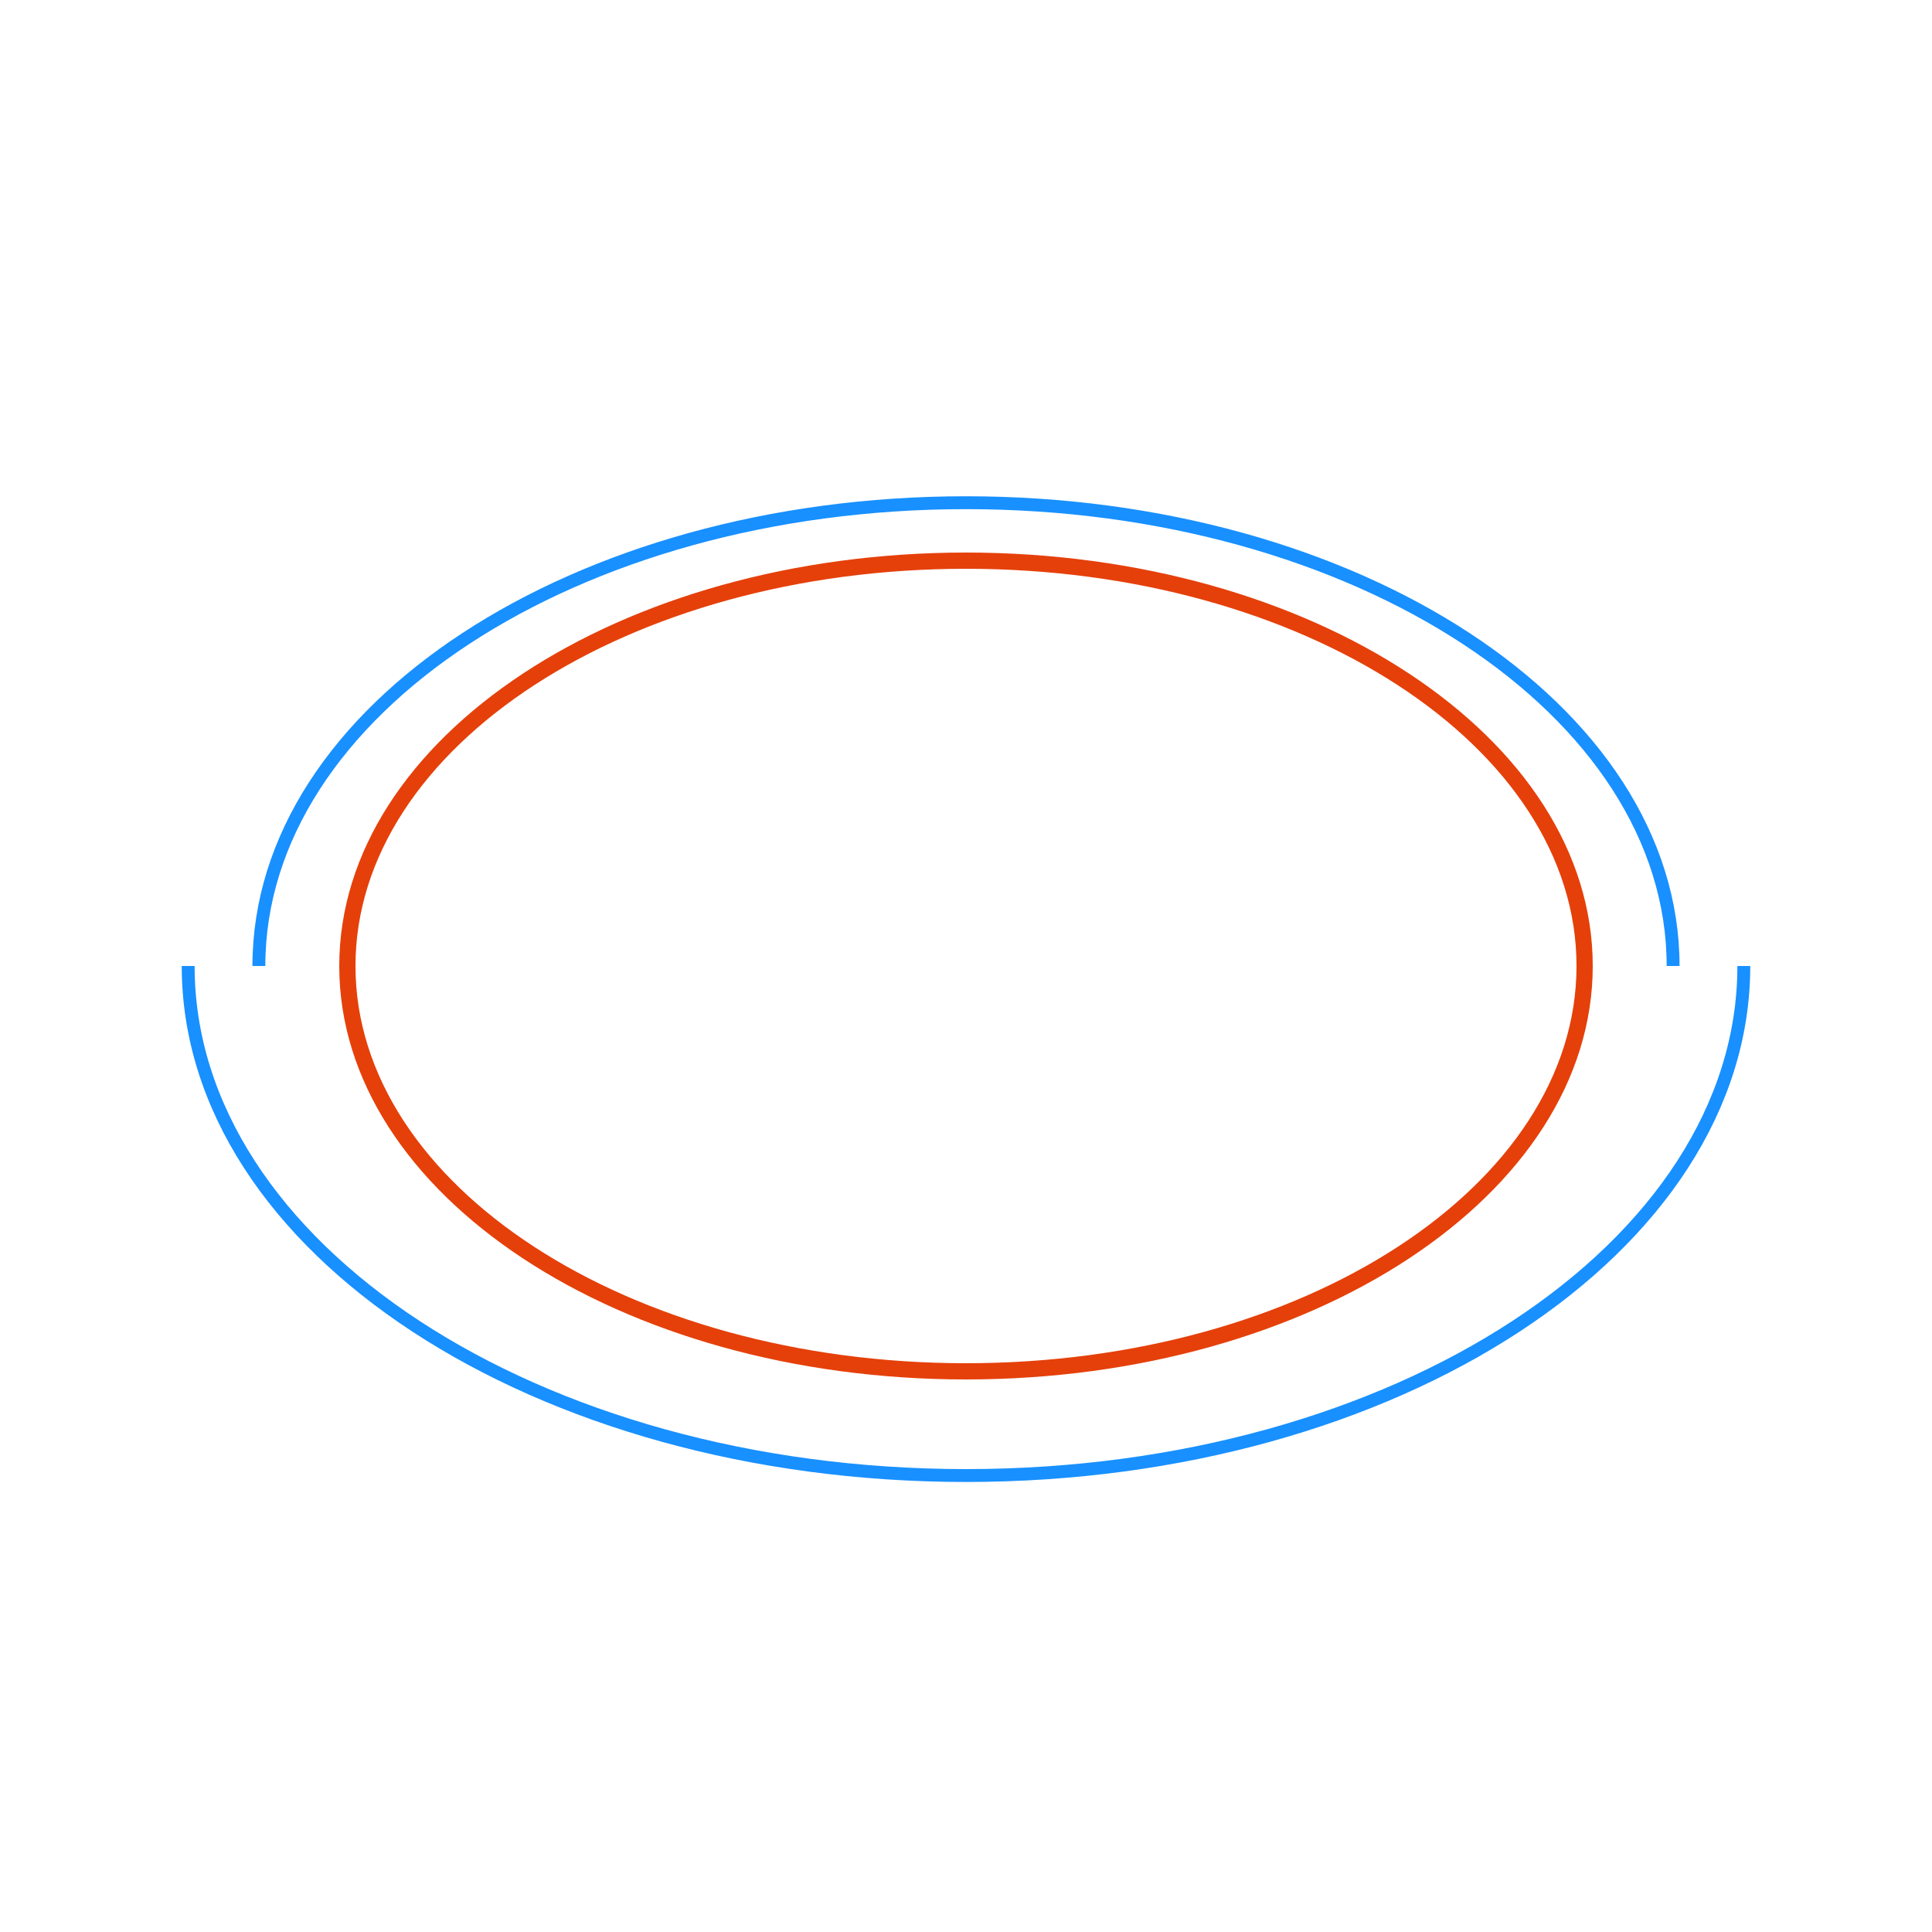
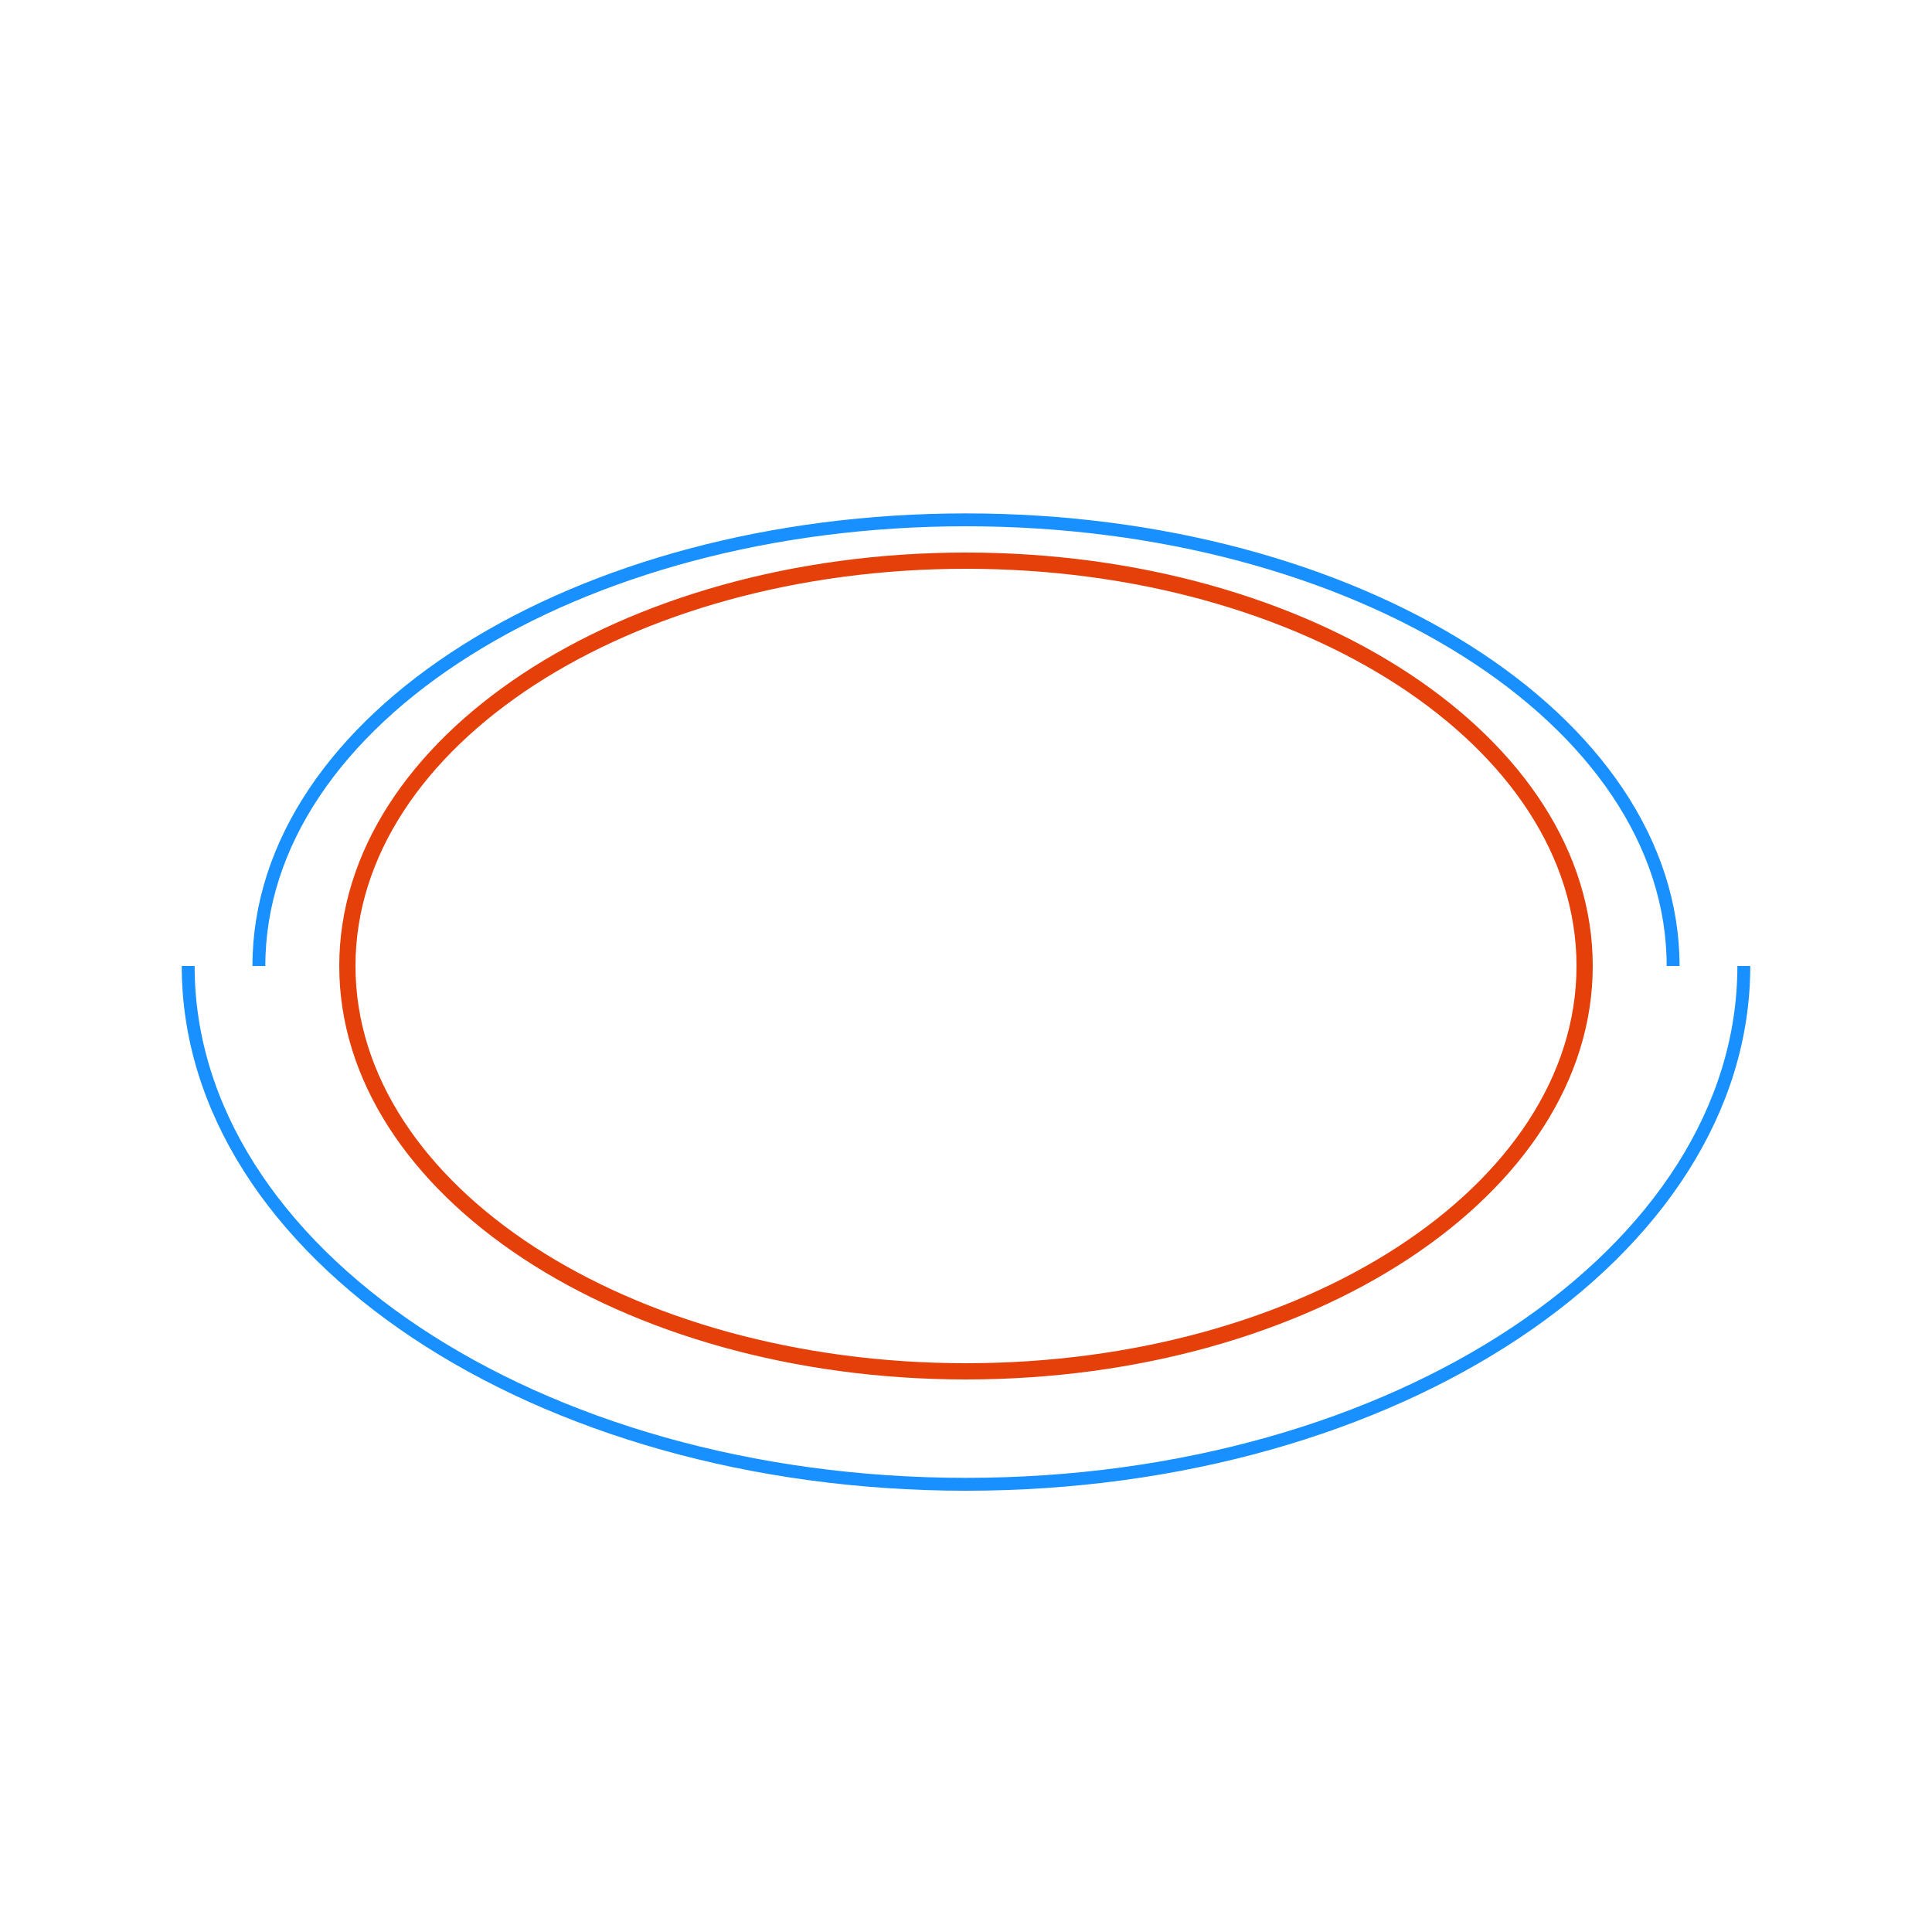
<svg xmlns="http://www.w3.org/2000/svg" width="150" height="150" viewBox="0 0 150 150" fill="none">
  <path fill-rule="evenodd" d="M26.34 75A48.66 32.1 0 1 1 123.66 75A48.66 32.1 0 1 1 26.34 75ZM27.6 75A47.4 30.84 0 1 1 122.4 75A47.4 30.84 0 1 1 27.6 75Z" fill="#E5400A" />
-   <path d="M20.1 75A54.9 35.97 0 1 1 129.9 75" stroke="#1890FF" />
-   <path d="M14.61 75A60.39 39.56 0 0 0 135.39 75" stroke="#1890FF" />
+   <path d="M20.1 75A54.9 34.64 0 1 1 129.9 75" stroke="#1890FF" />
+   <path d="M14.61 75A60.39 40.24 0 0 0 135.39 75" stroke="#1890FF" />
</svg>
